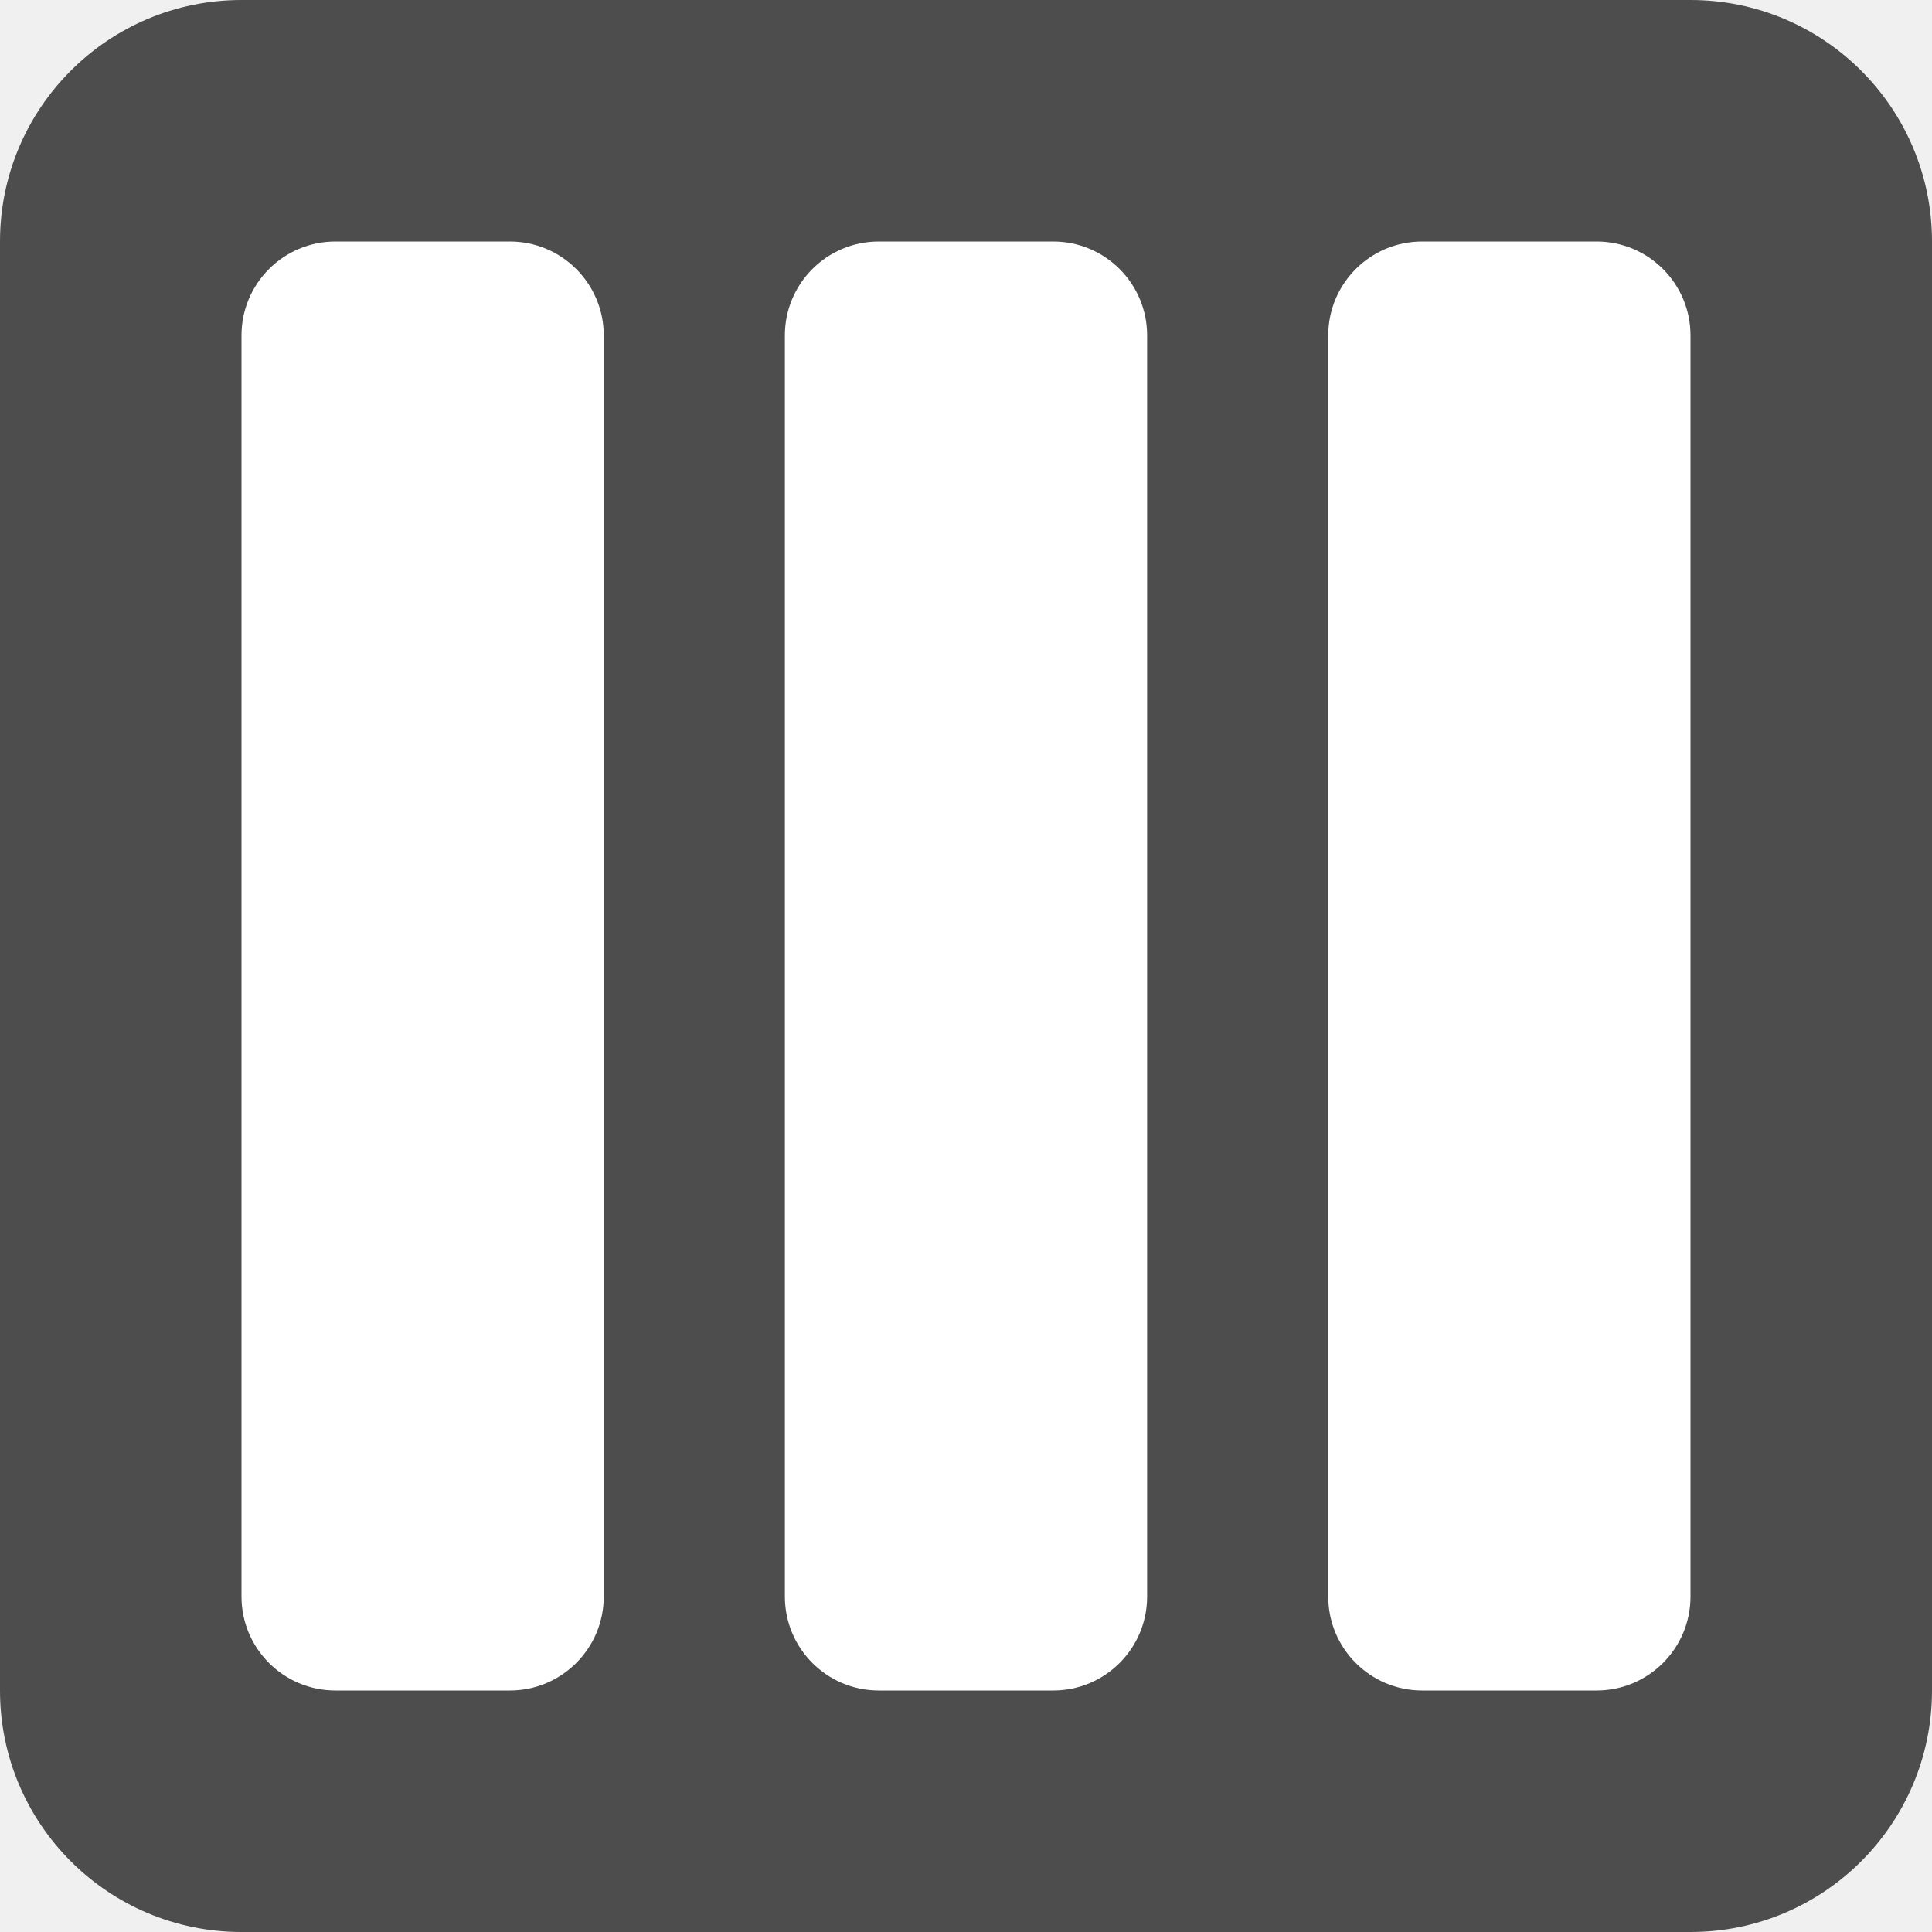
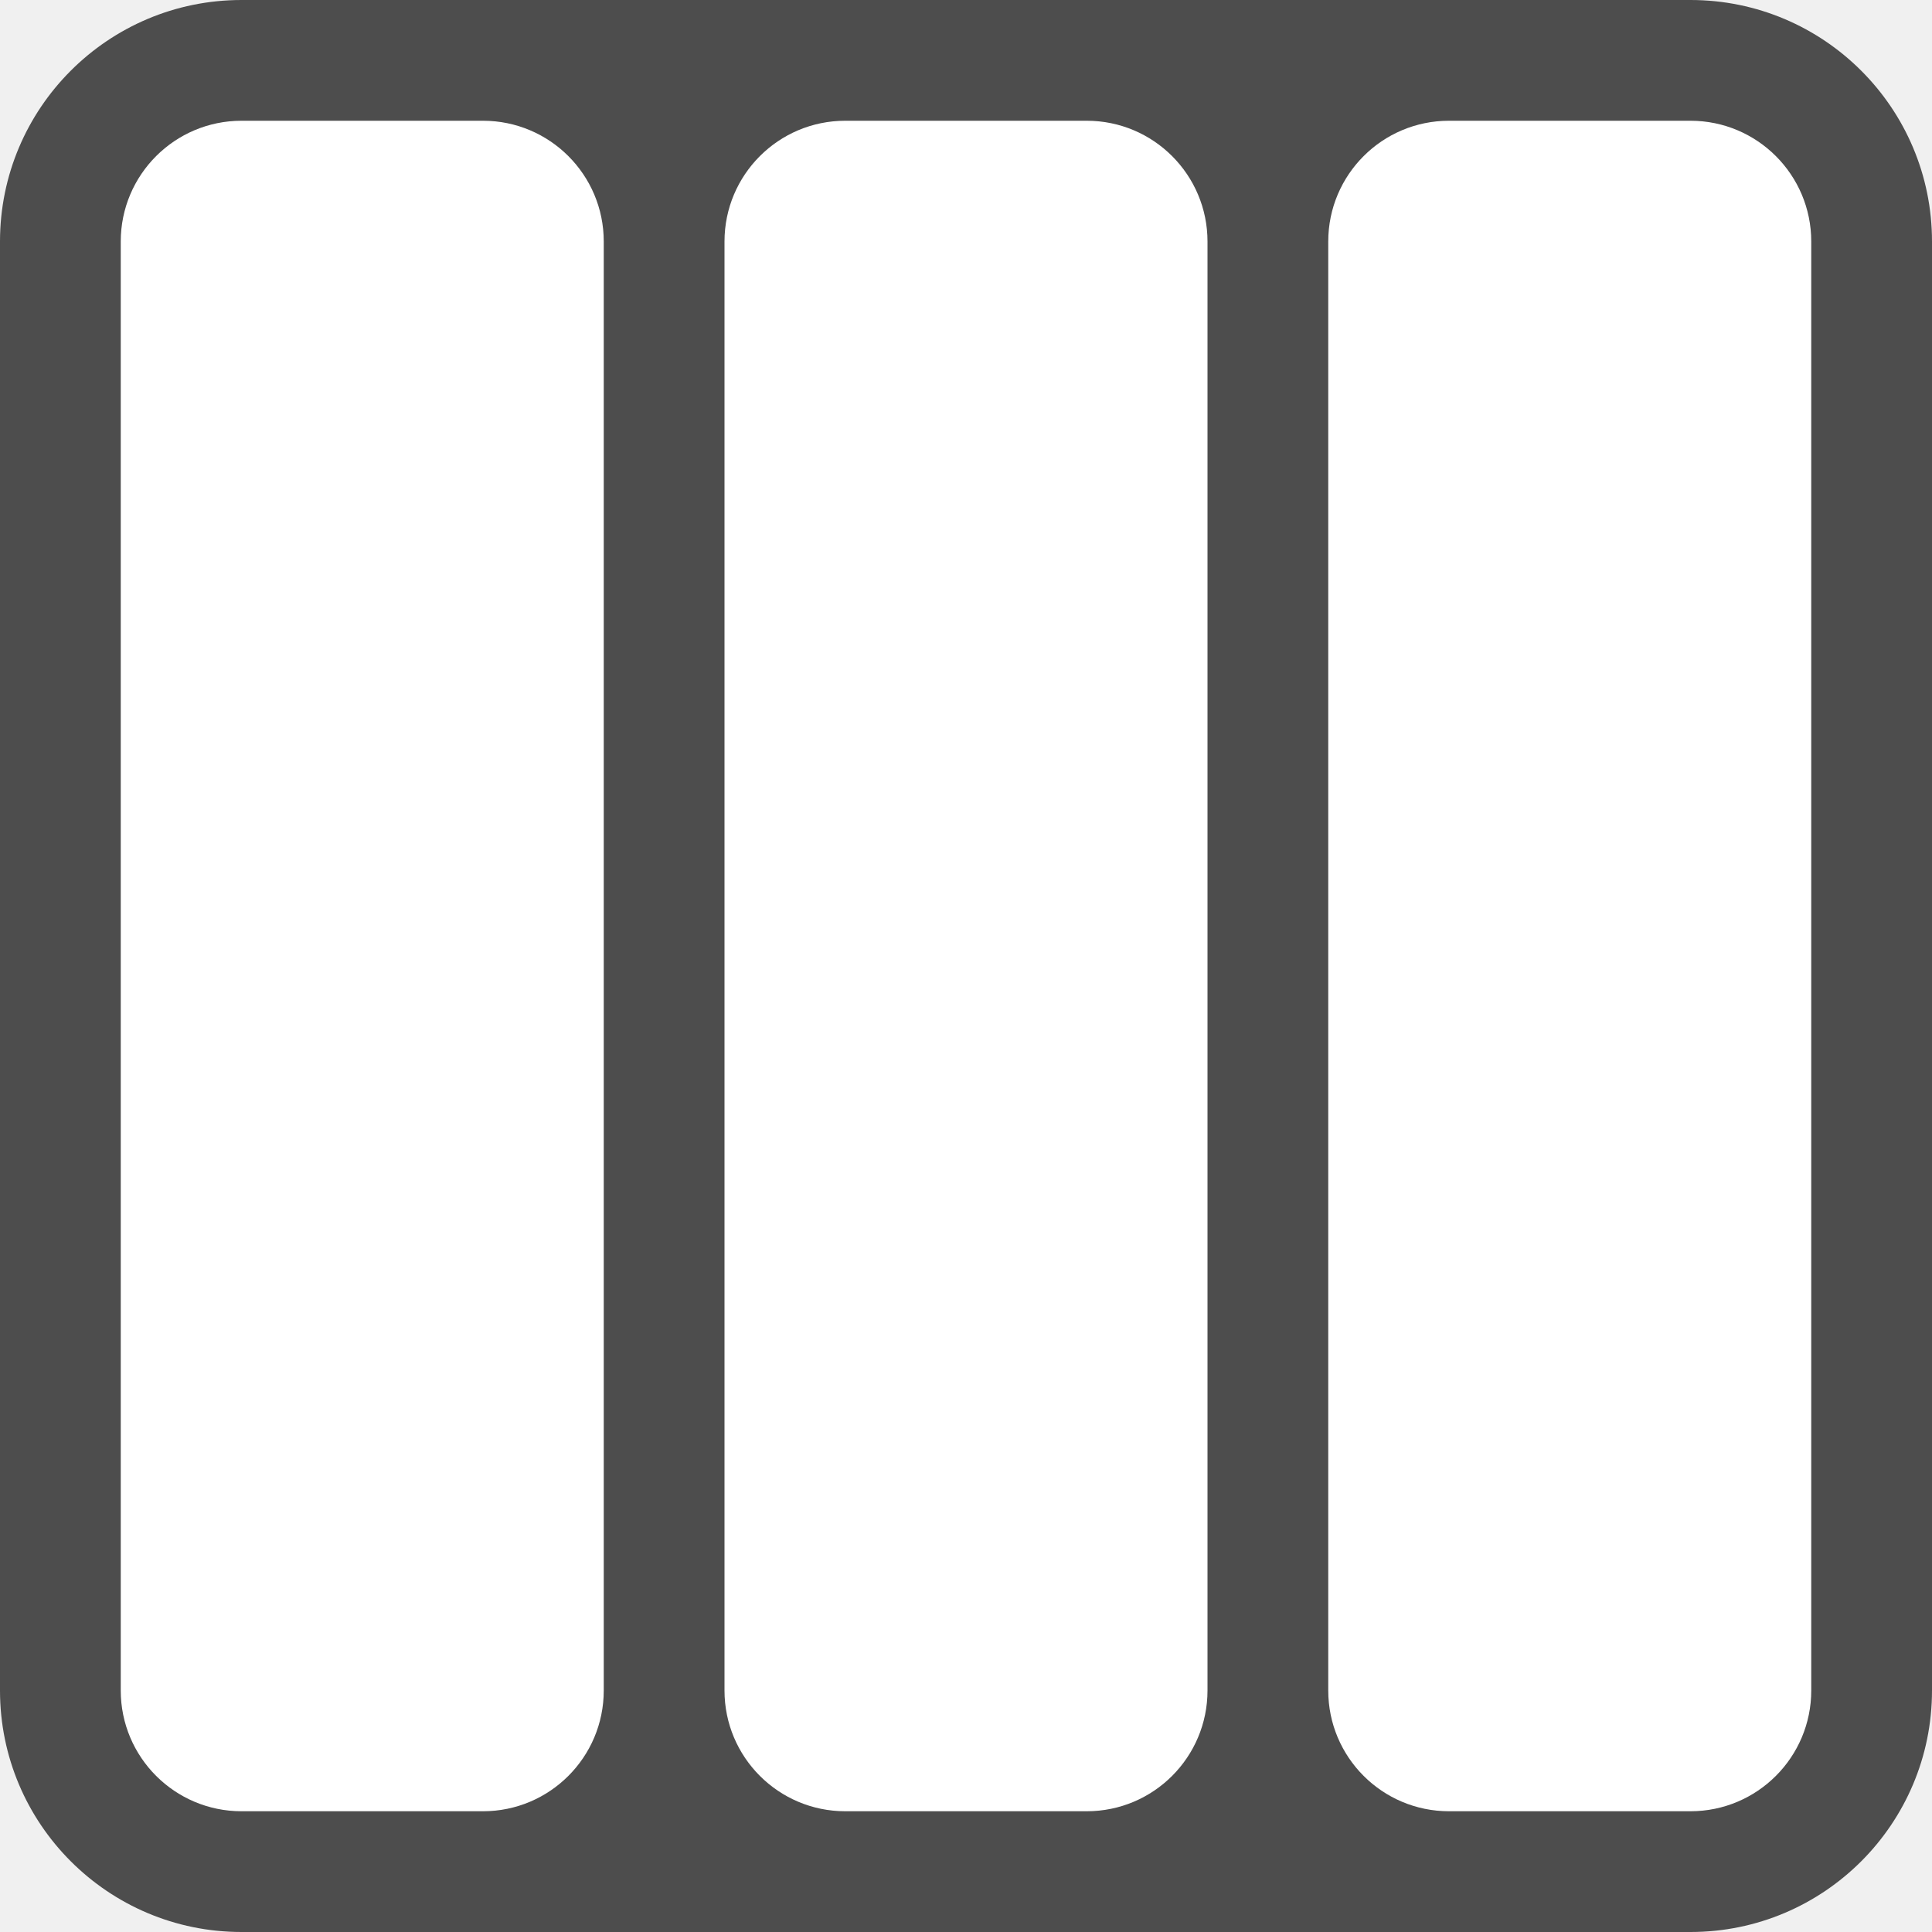
- <svg xmlns="http://www.w3.org/2000/svg" width="32" height="32" id="svg2" version="1.1">
+ <svg xmlns="http://www.w3.org/2000/svg" width="16" height="16" id="svg2" version="1.1">
  <defs id="defs4" />
-   <g id="layer1" transform="translate(0,-1020.362)">
-     <rect style="fill:#4d4d4d;fill-rule:evenodd;stroke:none" id="rect2985" width="32" height="32" x="0" y="1020.362" rx="4" ry="4" />
-     <rect style="fill:#ffffff;fill-rule:evenodd;stroke:none" id="rect2985-8" width="6" height="24" x="4" y="1024.362" rx="1.556" ry="1.556" />
-     <rect ry="1.556" rx="1.556" y="1024.362" x="13" height="24" width="6" id="rect3799" style="fill:#ffffff;fill-rule:evenodd;stroke:none" />
-     <rect style="fill:#ffffff;fill-rule:evenodd;stroke:none" id="rect3801" width="6" height="24" x="22" y="1024.362" rx="1.556" ry="1.556" />
+   <g id="layer1" transform="translate(0,-1036.362)">
+     <rect style="fill:#4d4d4d;fill-rule:evenodd;stroke:none" id="rect2985" width="16" height="16" x="0" y="1036.362" rx="2" ry="2" />
+     <rect style="fill:#ffffff;fill-rule:evenodd;stroke:none" id="rect2985-8" width="4" height="14" x="1" y="1037.362" rx="1" ry="1" />
+     <rect ry="1" rx="1" y="1037.362" x="6" height="14" width="4" id="rect3799" style="fill:#ffffff;fill-rule:evenodd;stroke:none" />
+     <rect style="fill:#ffffff;fill-rule:evenodd;stroke:none" id="rect3801" width="4" height="14" x="11" y="1037.362" rx="1" ry="1" />
  </g>
</svg>
